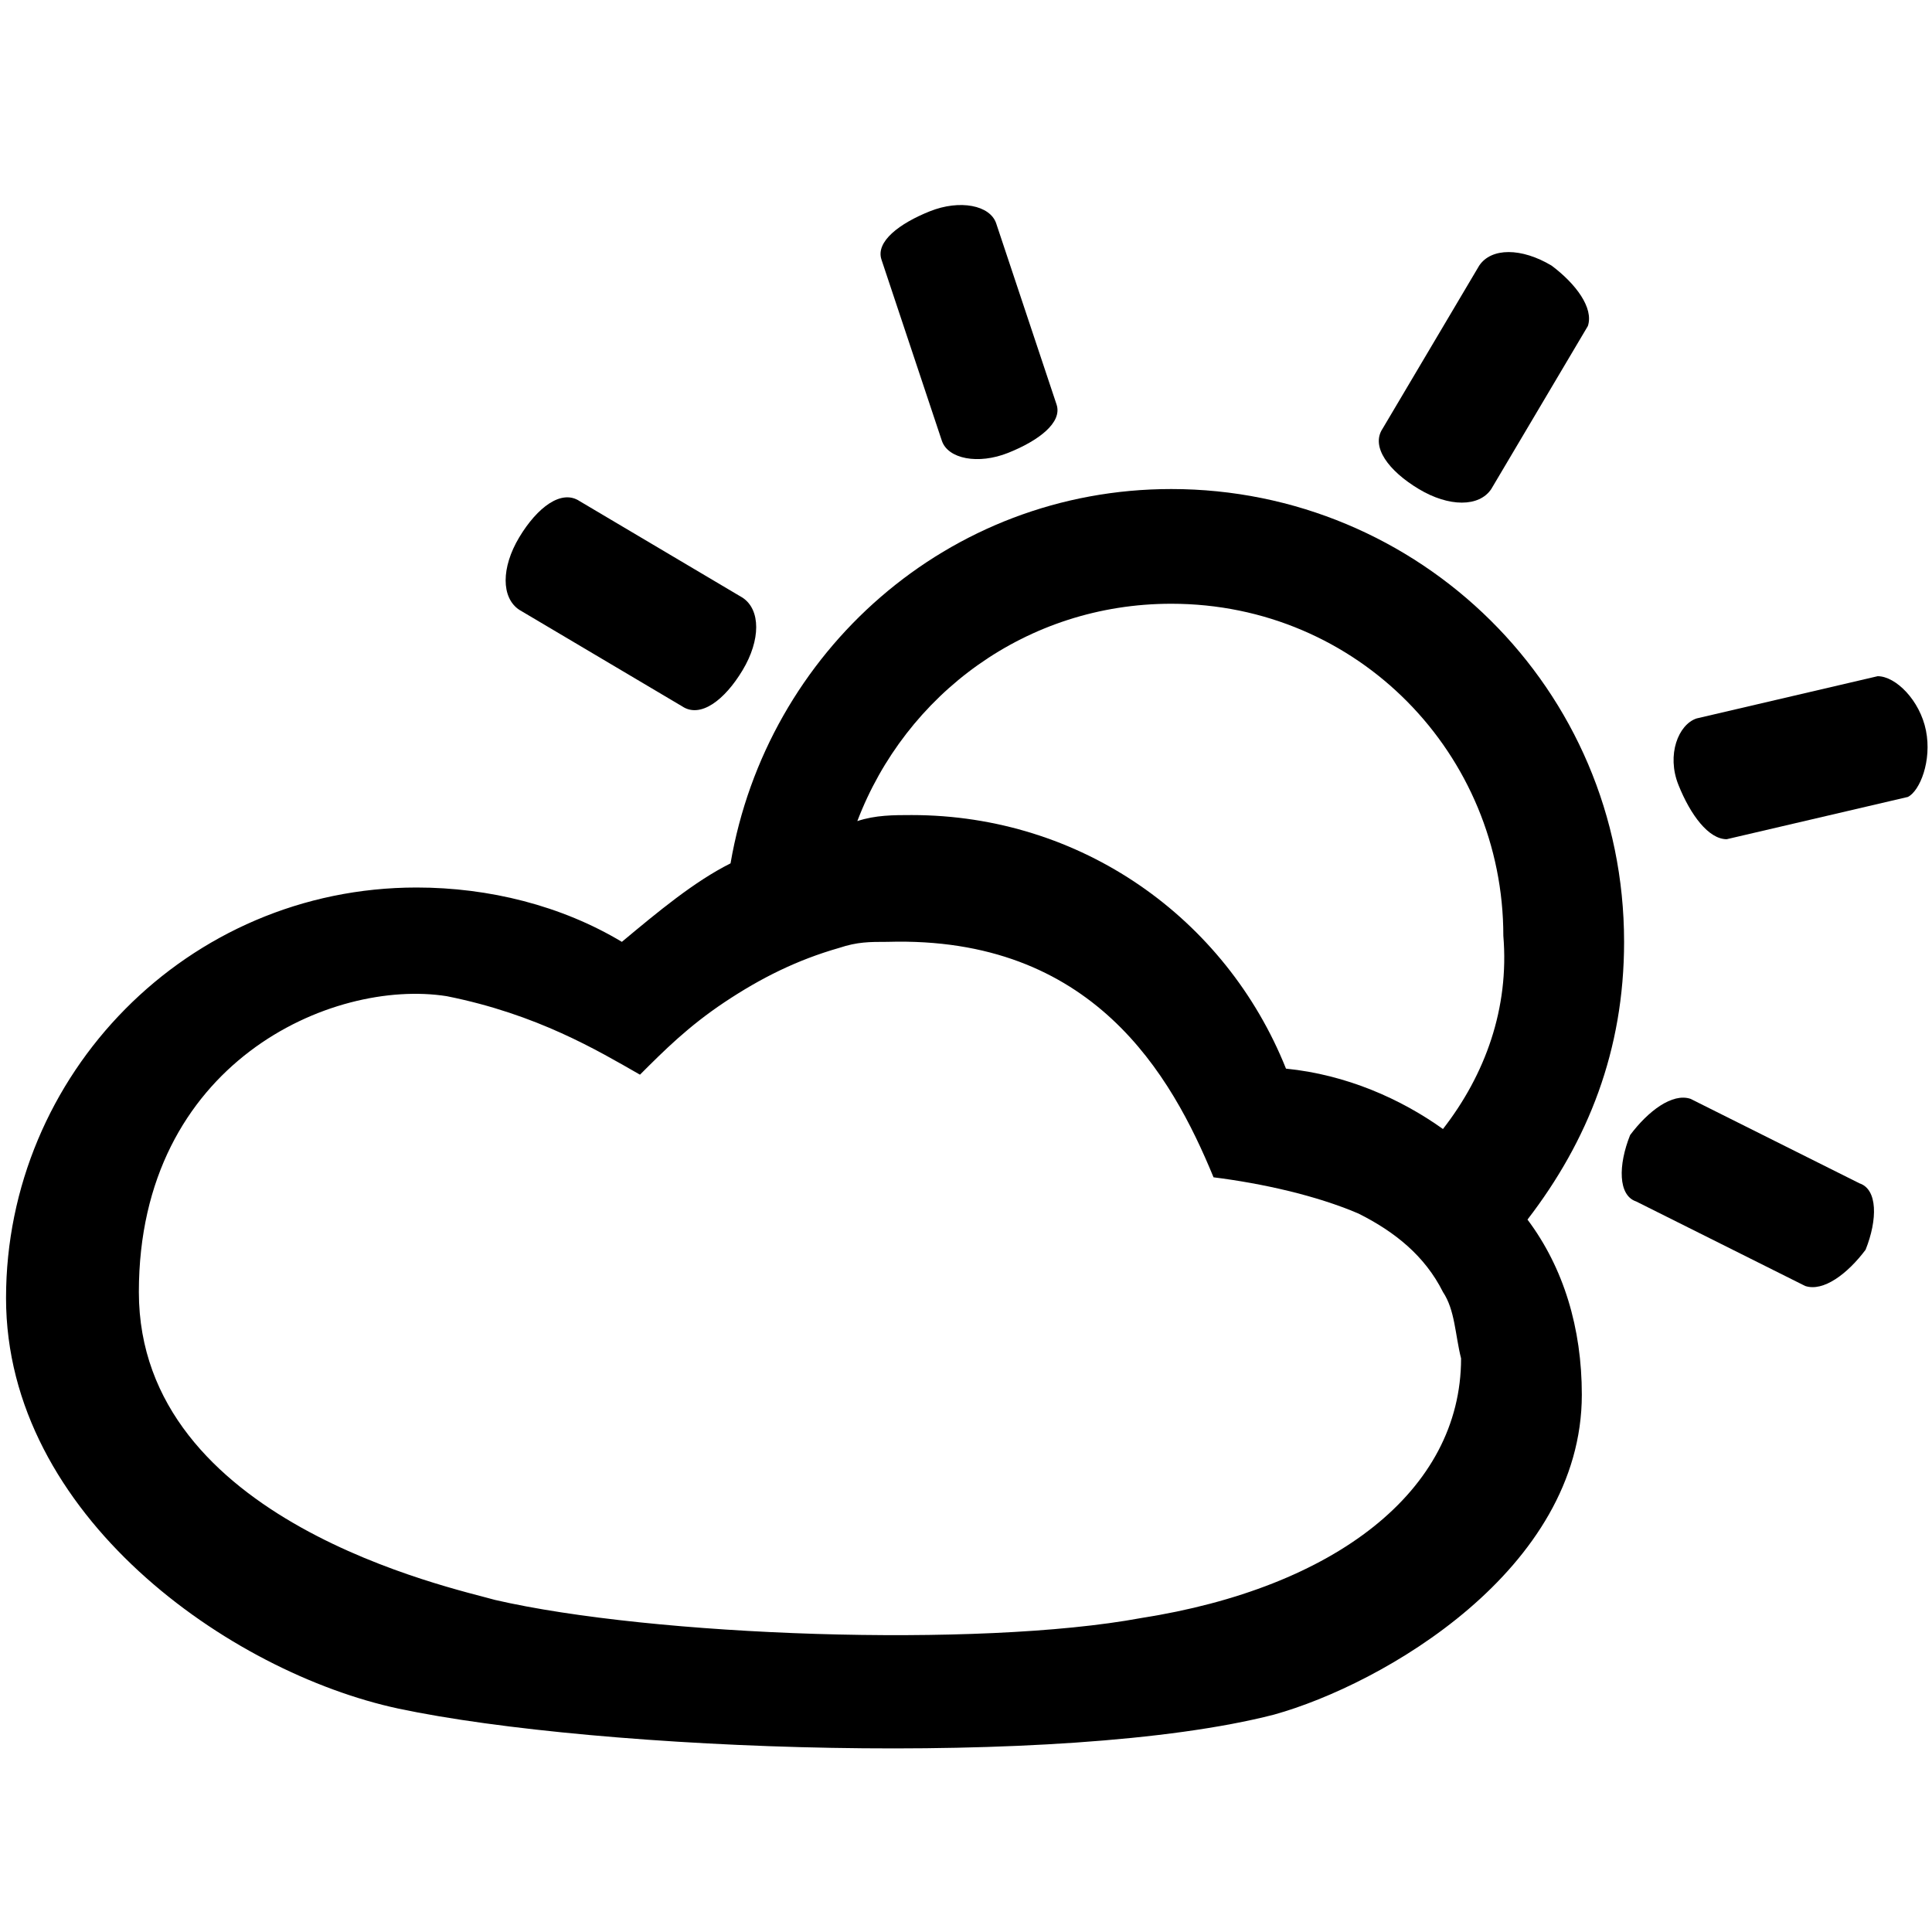
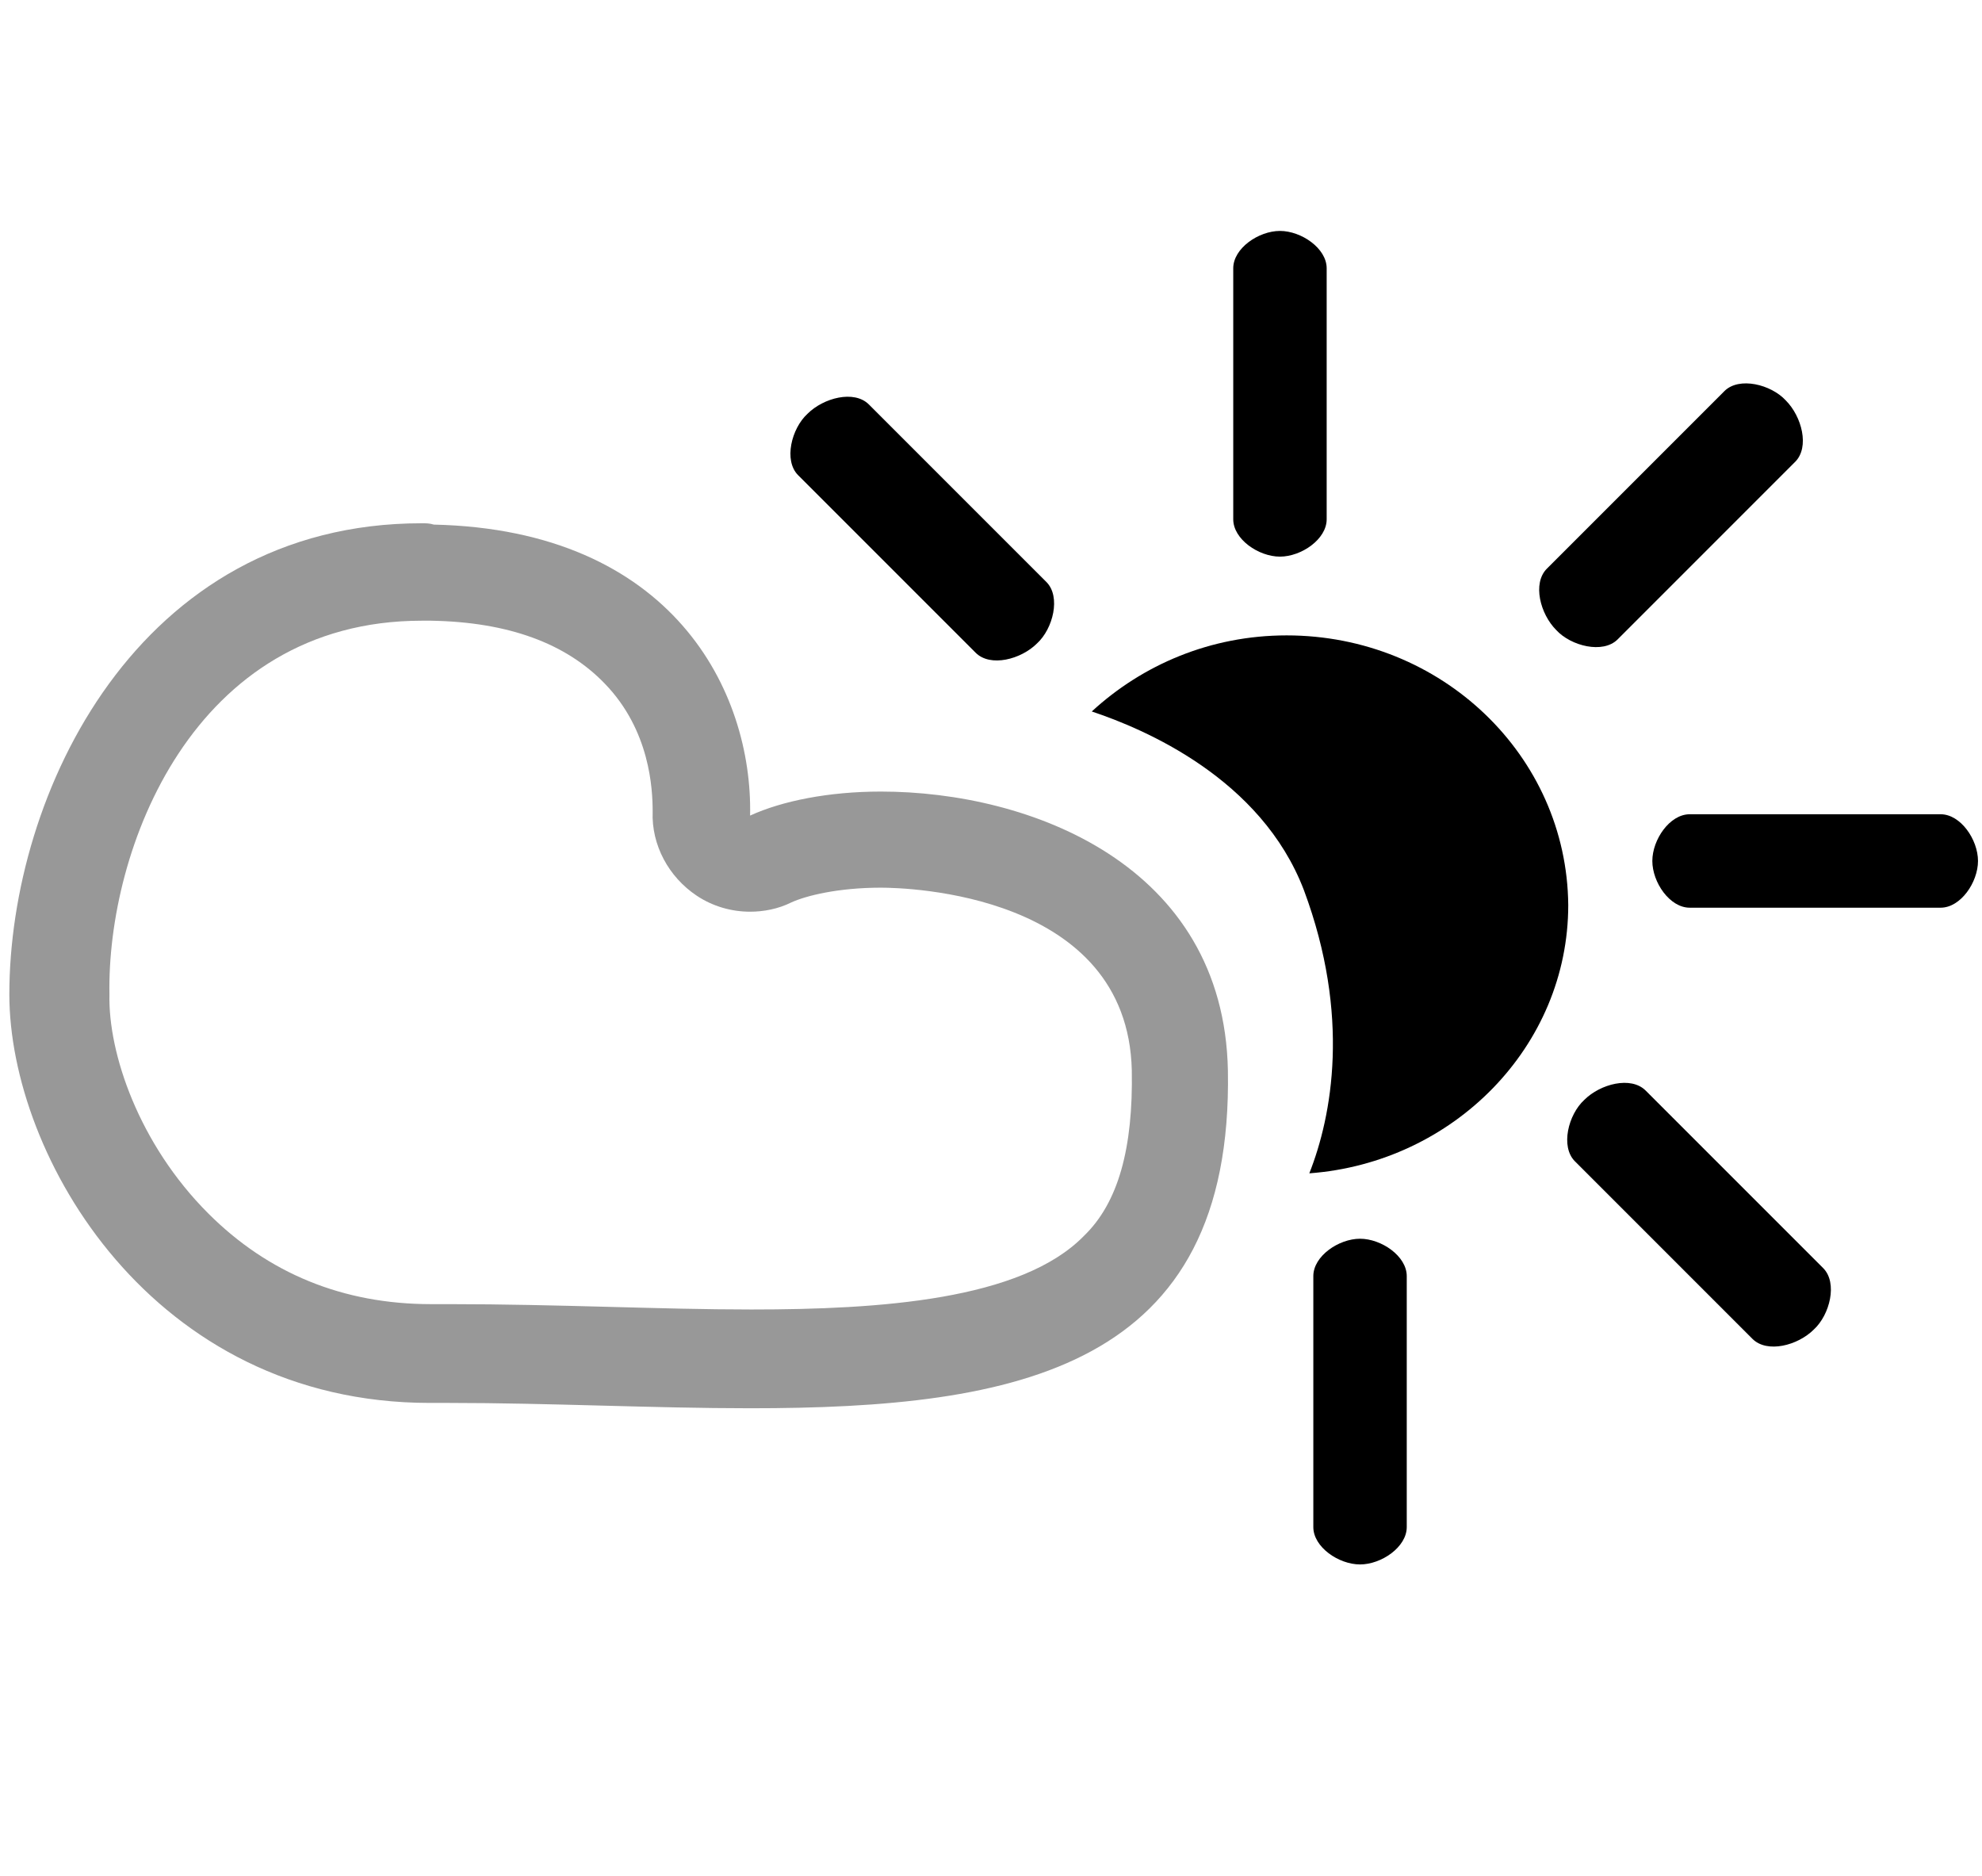
- <svg xmlns="http://www.w3.org/2000/svg" version="1.1" id="Ebene_1" x="0px" y="0px" viewBox="0 0 32 32" style="enable-background:new 0 0 32 32;" xml:space="preserve">
+ <svg xmlns="http://www.w3.org/2000/svg" version="1.1" id="Ebene_5" x="0px" y="0px" viewBox="-360 314.5 148.5 140.5" enable-background="new -360 314.5 148.5 140.5" xml:space="preserve">
  <g>
-     <path d="M19.4,8.1c-3.7,0-6.7,2.7-7.3,6.2c-0.6,0.3-1.2,0.8-1.8,1.3c-1-0.6-2.2-0.9-3.4-0.9c-3.8,0-6.8,3.1-6.8,6.8   c0,3.6,3.7,6.2,6.5,6.8c3.3,0.7,11,1,14.5,0.1c1.8-0.5,5.1-2.4,5.1-5.3c0-1.1-0.3-2.1-0.9-2.9c1-1.3,1.6-2.8,1.6-4.6   C26.9,11.4,23.5,8.1,19.4,8.1z M18.9,26.8c-2.7,0.5-8.1,0.3-10.7-0.3c-0.7-0.2-5.9-1.3-5.9-5.1s3.2-5.2,5.1-4.9   c1.5,0.3,2.5,0.9,3.2,1.3c0.4-0.4,0.8-0.8,1.4-1.2c0.6-0.4,1.2-0.7,1.9-0.9c0.3-0.1,0.5-0.1,0.8-0.1c3.4-0.1,4.7,2.2,5.4,3.9   c0.8,0.1,1.7,0.3,2.4,0.6c0.6,0.3,1.1,0.7,1.4,1.3c0.2,0.3,0.2,0.7,0.3,1.1C24.2,24.7,22.1,26.3,18.9,26.8z M23.9,18.7   c-0.7-0.5-1.6-0.9-2.6-1c-1-2.5-3.4-4.2-6.2-4.2c-0.3,0-0.6,0-0.9,0.1C15,11.5,17,10,19.4,10c3.1,0,5.5,2.5,5.5,5.5   C25,16.7,24.6,17.8,23.9,18.7z" />
-     <path d="M28,18.2c-0.3-0.1-0.7,0.2-1,0.6c-0.2,0.5-0.2,1,0.1,1.1l2.8,1.4c0.3,0.1,0.7-0.2,1-0.6c0.2-0.5,0.2-1-0.1-1.1L28,18.2z" />
-     <path d="M31.9,12.1c-0.1-0.5-0.5-0.9-0.8-0.9l-3,0.7c-0.3,0.1-0.5,0.6-0.3,1.1s0.5,0.9,0.8,0.9l3-0.7C31.8,13.1,32,12.6,31.9,12.1z   " />
-     <path d="M16.7,7.5c0.5-0.2,0.9-0.5,0.8-0.8l-1-3c-0.1-0.3-0.6-0.4-1.1-0.2S14.5,4,14.6,4.3l1,3C15.7,7.6,16.2,7.7,16.7,7.5z" />
-     <path d="M11.3,11.7c0.3,0.2,0.7-0.1,1-0.6s0.3-1,0-1.2L9.6,8.3c-0.3-0.2-0.7,0.1-1,0.6s-0.3,1,0,1.2L11.3,11.7z" />
-     <path d="M25.7,4.4c-0.5-0.3-1-0.3-1.2,0l-1.6,2.7c-0.2,0.3,0.1,0.7,0.6,1s1,0.3,1.2,0l1.6-2.7C26.4,5.1,26.1,4.7,25.7,4.4z" />
+     <path fill="currentColor" d="M-260.6,353.4c0,1.5-1.9,2.8-3.5,2.8l0,0c-1.6,0-3.5-1.3-3.5-2.8v-18.8c0-1.5,1.9-2.8,3.5-2.8l0,0   c1.6,0,3.5,1.3,3.5,2.8V353.4z" />
+     <path fill="currentColor" d="M-281.6,358.1c1.1,1.1,0.5,3.5-0.7,4.6l0,0c-1.2,1.2-3.5,1.8-4.6,0.7l-13.3-13.3c-1.1-1.1-0.5-3.5,0.7-4.6   l0,0c1.2-1.2,3.5-1.8,4.6-0.7L-281.6,358.1z" />
+     <path fill="currentColor" d="M-261.6,410.1c0-1.5,1.9-2.8,3.5-2.8l0,0c1.6,0,3.5,1.3,3.5,2.8v18.8c0,1.5-1.9,2.8-3.5,2.8l0,0   c-1.6,0-3.5-1.3-3.5-2.8V410.1z" />
+     <path fill="currentColor" d="M-242,401.5c-1.1-1.1-0.5-3.5,0.7-4.6l0,0c1.2-1.2,3.5-1.8,4.6-0.7l13.3,13.3c1.1,1.1,0.5,3.5-0.7,4.6l0,0   c-1.2,1.2-3.5,1.8-4.6,0.7L-242,401.5z" />
+     <path fill="currentColor" d="M-233.4,382.5c-1.5,0-2.8-1.9-2.8-3.5l0,0c0-1.6,1.3-3.5,2.8-3.5h18.8c1.5,0,2.8,1.9,2.8,3.5l0,0   c0,1.6-1.3,3.5-2.8,3.5H-233.4z" />
+     <path fill="currentColor" d="M-238.8,362.4c-1.1,1.1-3.5,0.5-4.6-0.7l0,0c-1.2-1.2-1.8-3.5-0.7-4.6l13.3-13.3c1.1-1.1,3.5-0.5,4.6,0.7   l0,0c1.2,1.2,1.8,3.5,0.7,4.6L-238.8,362.4z" />
+     <path fill="#989898" d="M-328.4,361l0.7,0c5.8,0.1,10.1,1.7,13,4.7c3.4,3.5,3.6,7.9,3.6,9.6c-0.1,2.5,1.2,4.9,3.3,6.3   c1.2,0.8,2.6,1.2,4,1.2c1,0,2.1-0.2,3.1-0.7c1.1-0.5,3.5-1.1,6.7-1.1c1.9,0,18.5,0.4,18.8,13.7c0.1,5.8-1,9.9-3.6,12.4   c-4.7,4.8-15.3,5.5-24.9,5.5c-3.5,0-7-0.1-10.8-0.2c-3.8-0.1-7.8-0.2-11.8-0.2l-1.4,0c-6.6,0-12.2-2.3-16.7-6.8   c-5.2-5.2-7.5-12-7.4-16.4C-352,378.2-345.6,361-328.4,361L-328.4,361 M-328.4,353.7c-21.3,0-30.9,20.3-30.9,35.3   c0,12.1,10.7,30.6,31.5,30.6c0.1,0,0.1,0,0.2,0c0.4,0,0.8,0,1.2,0c7.6,0,15.4,0.4,22.6,0.4c20.1,0,36.2-3,35.8-25.3   c-0.3-15.4-14.8-20.9-26-20.9c-3.9,0-7.4,0.7-9.8,1.8c0.2-9.3-5.8-21.4-23.7-21.8C-327.8,353.7-328.1,353.7-328.4,353.7   L-328.4,353.7z" />
+     <path fill="currentColor" d="M-263.6,362.1c-5.7,0-10.8,2.2-14.6,5.7c3.9,1.3,12.7,5,15.9,13.4c3.5,9.4,2.1,16.9,0.4,21.2   c10.8-0.8,19.4-9.5,19.4-20.1C-242.6,371.1-252,362.1-263.6,362.1z" />
  </g>
</svg>
